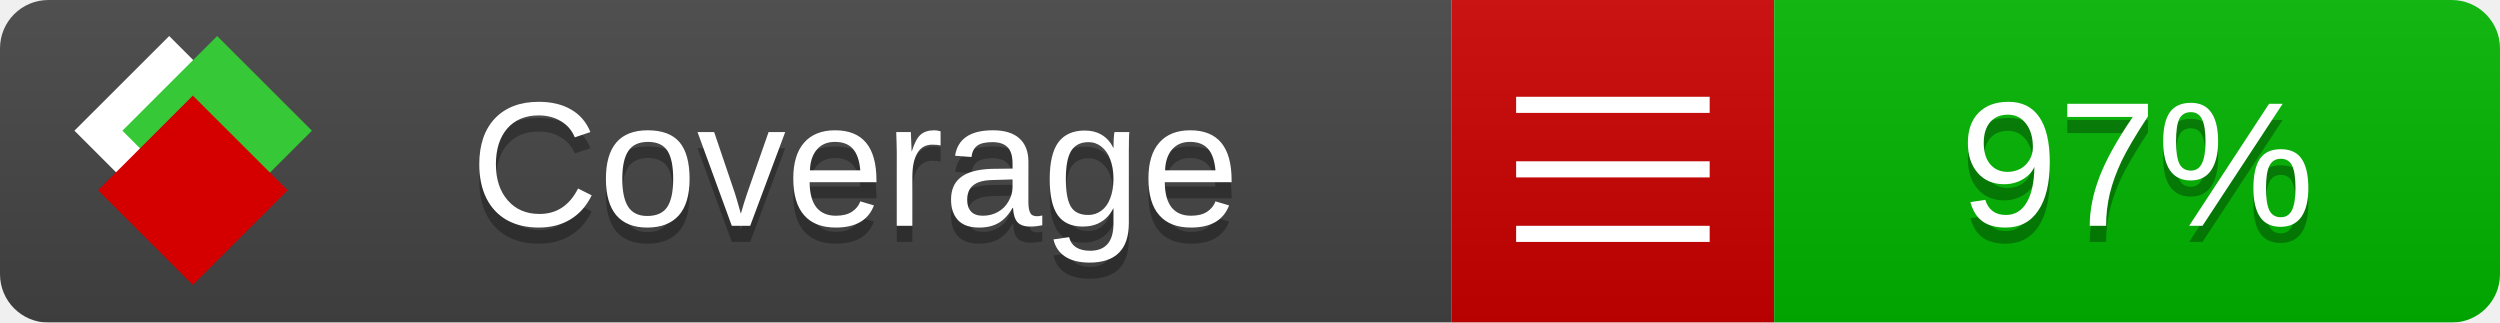
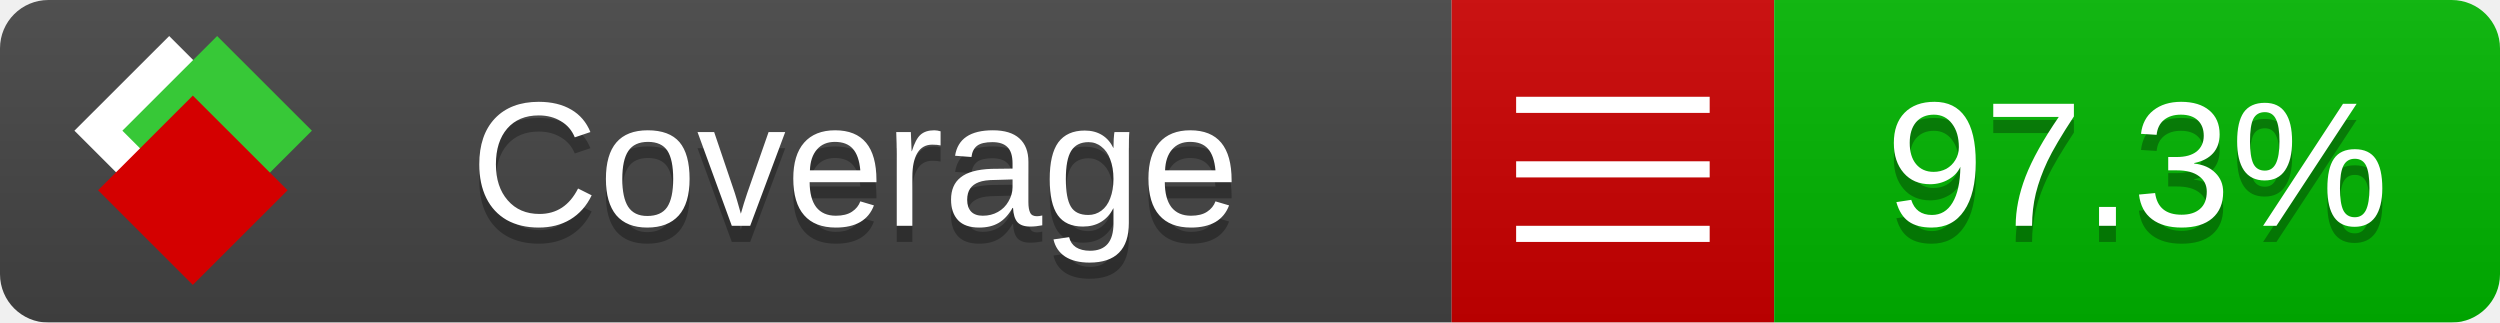
<svg xmlns="http://www.w3.org/2000/svg" xmlns:xlink="http://www.w3.org/1999/xlink" width="155" height="20">
  <style type="text/css">
          
            @keyframes fade1 {
                0% { visibility: visible; opacity: 1; }
               27% { visibility: visible; opacity: 1; }
               33% { visibility: hidden; opacity: 0; }
               60% { visibility: hidden; opacity: 0; }
               66% { visibility: hidden; opacity: 0; }
               93% { visibility: hidden; opacity: 0; }
              100% { visibility: visible; opacity: 1; }
            }
            @keyframes fade2 {
                0% { visibility: hidden; opacity: 0; }
               27% { visibility: hidden; opacity: 0; }
               33% { visibility: visible; opacity: 1; }
               60% { visibility: visible; opacity: 1; }
               66% { visibility: hidden; opacity: 0; }
               93% { visibility: hidden; opacity: 0; }
              100% { visibility: hidden; opacity: 0; }
            }
            @keyframes fade3 {
                0% { visibility: hidden; opacity: 0; }
               27% { visibility: hidden; opacity: 0; }
               33% { visibility: hidden; opacity: 0; }
               60% { visibility: hidden; opacity: 0; }
               66% { visibility: visible; opacity: 1; }
               93% { visibility: visible; opacity: 1; }
              100% { visibility: hidden; opacity: 0; }
            }
            .linecoverage {
                animation-duration: 15s;
                animation-name: fade1;
                animation-iteration-count: infinite;
            }
            .branchcoverage {
                animation-duration: 15s;
                animation-name: fade2;
                animation-iteration-count: infinite;
            }
            .methodcoverage {
                animation-duration: 15s;
                animation-name: fade3;
                animation-iteration-count: infinite;
            }
          
    </style>
  <defs>
    <linearGradient id="gradient" x2="0" y2="100%">
      <stop offset="0" stop-color="#bbb" stop-opacity=".1" />
      <stop offset="1" stop-opacity=".1" />
    </linearGradient>
    <linearGradient id="c">
      <stop offset="0" stop-color="#d40000" />
      <stop offset="1" stop-color="#ff2a2a" />
    </linearGradient>
    <linearGradient id="a">
      <stop offset="0" stop-color="#e0e0de" />
      <stop offset="1" stop-color="#fff" />
    </linearGradient>
    <linearGradient id="b">
      <stop offset="0" stop-color="#37c837" />
      <stop offset="1" stop-color="#217821" />
    </linearGradient>
    <linearGradient xlink:href="#a" id="e" x1="106.44" x2="69.96" y1="-11.96" y2="-46.84" gradientTransform="matrix(-.8426 -.00045 -.00045 -.8426 -94.27 -75.82)" gradientUnits="userSpaceOnUse" />
    <linearGradient xlink:href="#b" id="f" x1="56.19" x2="77.97" y1="-23.45" y2="10.62" gradientTransform="matrix(.8426 .00045 .00045 .8426 94.27 75.82)" gradientUnits="userSpaceOnUse" />
    <linearGradient xlink:href="#c" id="g" x1="79.98" x2="132.9" y1="10.79" y2="10.79" gradientTransform="matrix(.8426 .00045 .00045 .8426 94.27 75.82)" gradientUnits="userSpaceOnUse" />
    <mask id="mask">
      <rect width="155" height="20" rx="3" fill="#fff" />
    </mask>
    <g id="icon" transform="matrix(.04486 0 0 .04481 -.48 -.63)">
      <rect width="52.92" height="52.92" x="-109.72" y="-27.13" fill="url(#e)" transform="rotate(-135)" />
      <rect width="52.92" height="52.92" x="70.19" y="-39.18" fill="url(#f)" transform="rotate(45)" />
      <rect width="52.92" height="52.92" x="80.05" y="-15.74" fill="url(#g)" transform="rotate(45)" />
    </g>
  </defs>
  <g mask="url(#mask)">
    <rect x="0" y="0" width="90" height="20" fill="#444" />
    <rect x="90" y="0" width="20" height="20" fill="#c00" />
    <rect x="110" y="0" width="45" height="20" fill="#00B600" />
    <rect x="0" y="0" width="155" height="20" fill="url(#gradient)" />
  </g>
  <g>
    <path class="" stroke="#fff" d="M94 6.5 h12 M94 10.5 h12 M94 14.5 h12" />
  </g>
  <g fill="#fff" text-anchor="middle" font-family="Verdana,Arial,Geneva,sans-serif" font-size="11">
    <a xlink:href="https://github.com/danielpalme/ReportGenerator" target="_top">
      <use xlink:href="#icon" transform="translate(3,1) scale(3.5)" />
    </a>
    <text x="53" y="15" fill="#010101" fill-opacity=".3">Coverage</text>
    <text x="53" y="14" fill="#fff">Coverage</text>
-     <text class="" x="132.5" y="15" fill="#010101" fill-opacity=".3">97%</text>
-     <text class="" x="132.5" y="14">97%</text>
+     <text class="" x="132.5" y="15" fill="#010101" fill-opacity=".3">97.3%</text>
+     <text class="" x="132.5" y="14">97.3%</text>
  </g>
  <g>
    <rect class="" x="90" y="0" width="65" height="20" fill-opacity="0" />
  </g>
</svg>
